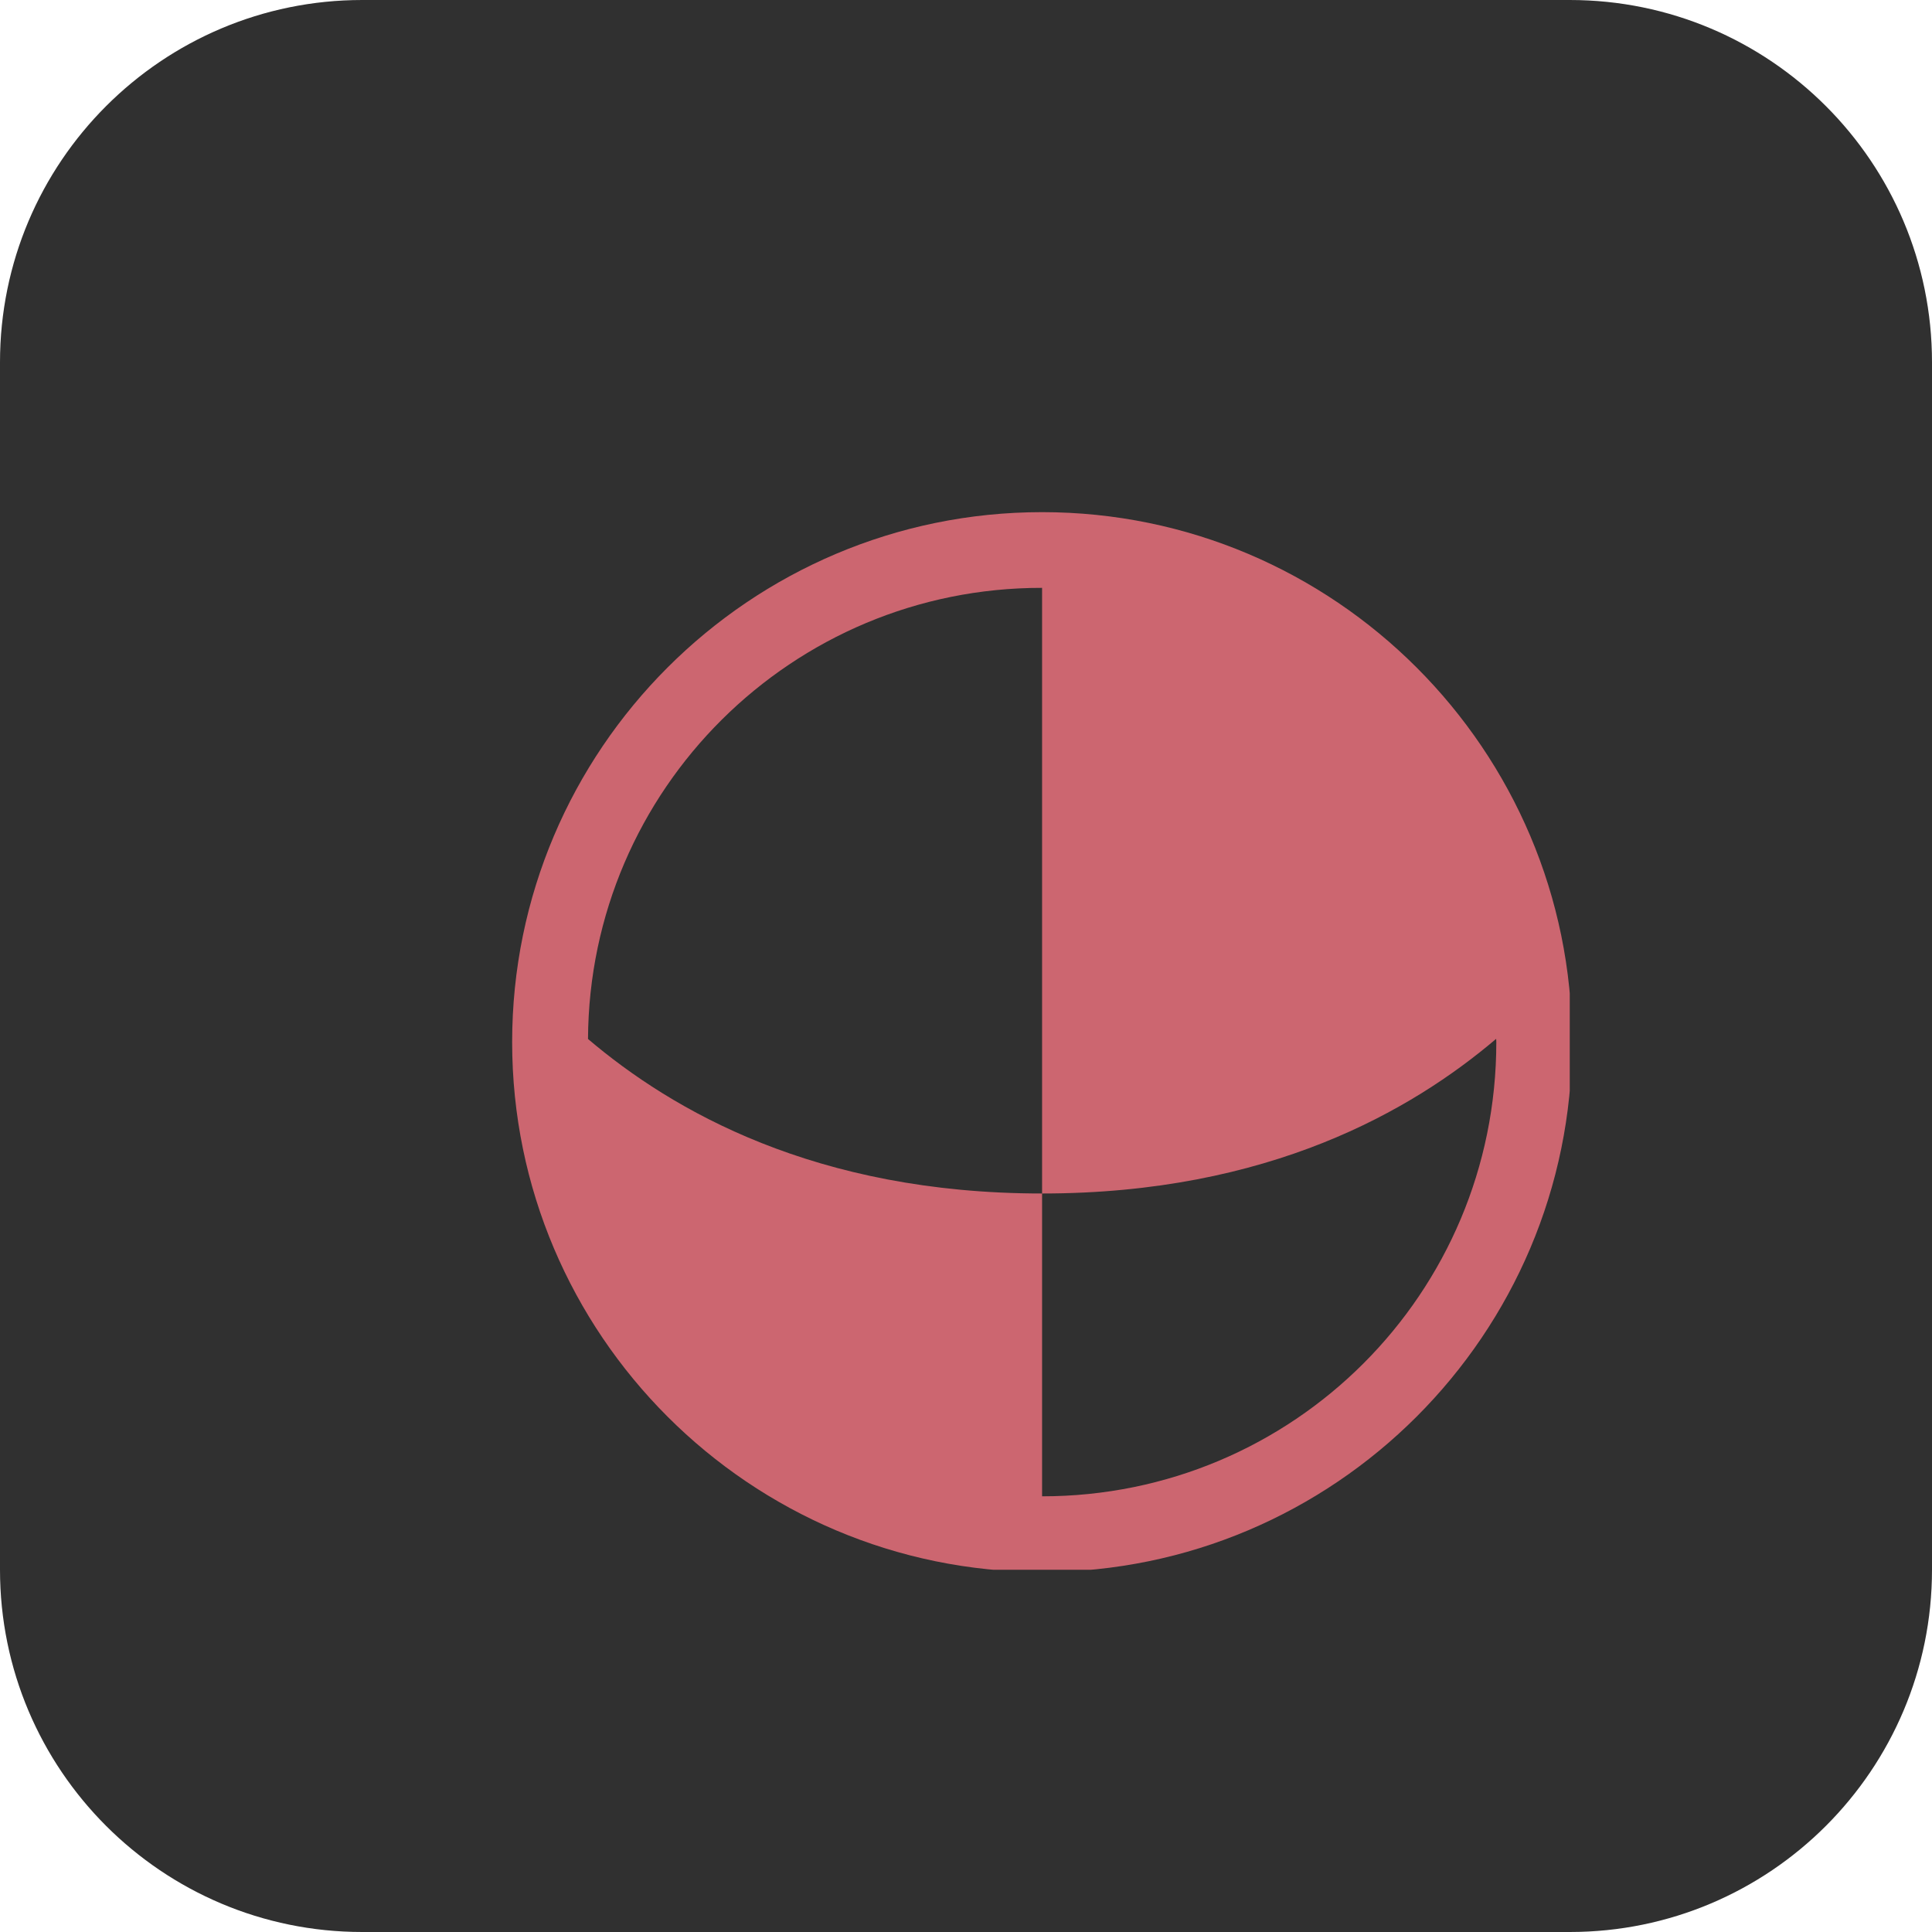
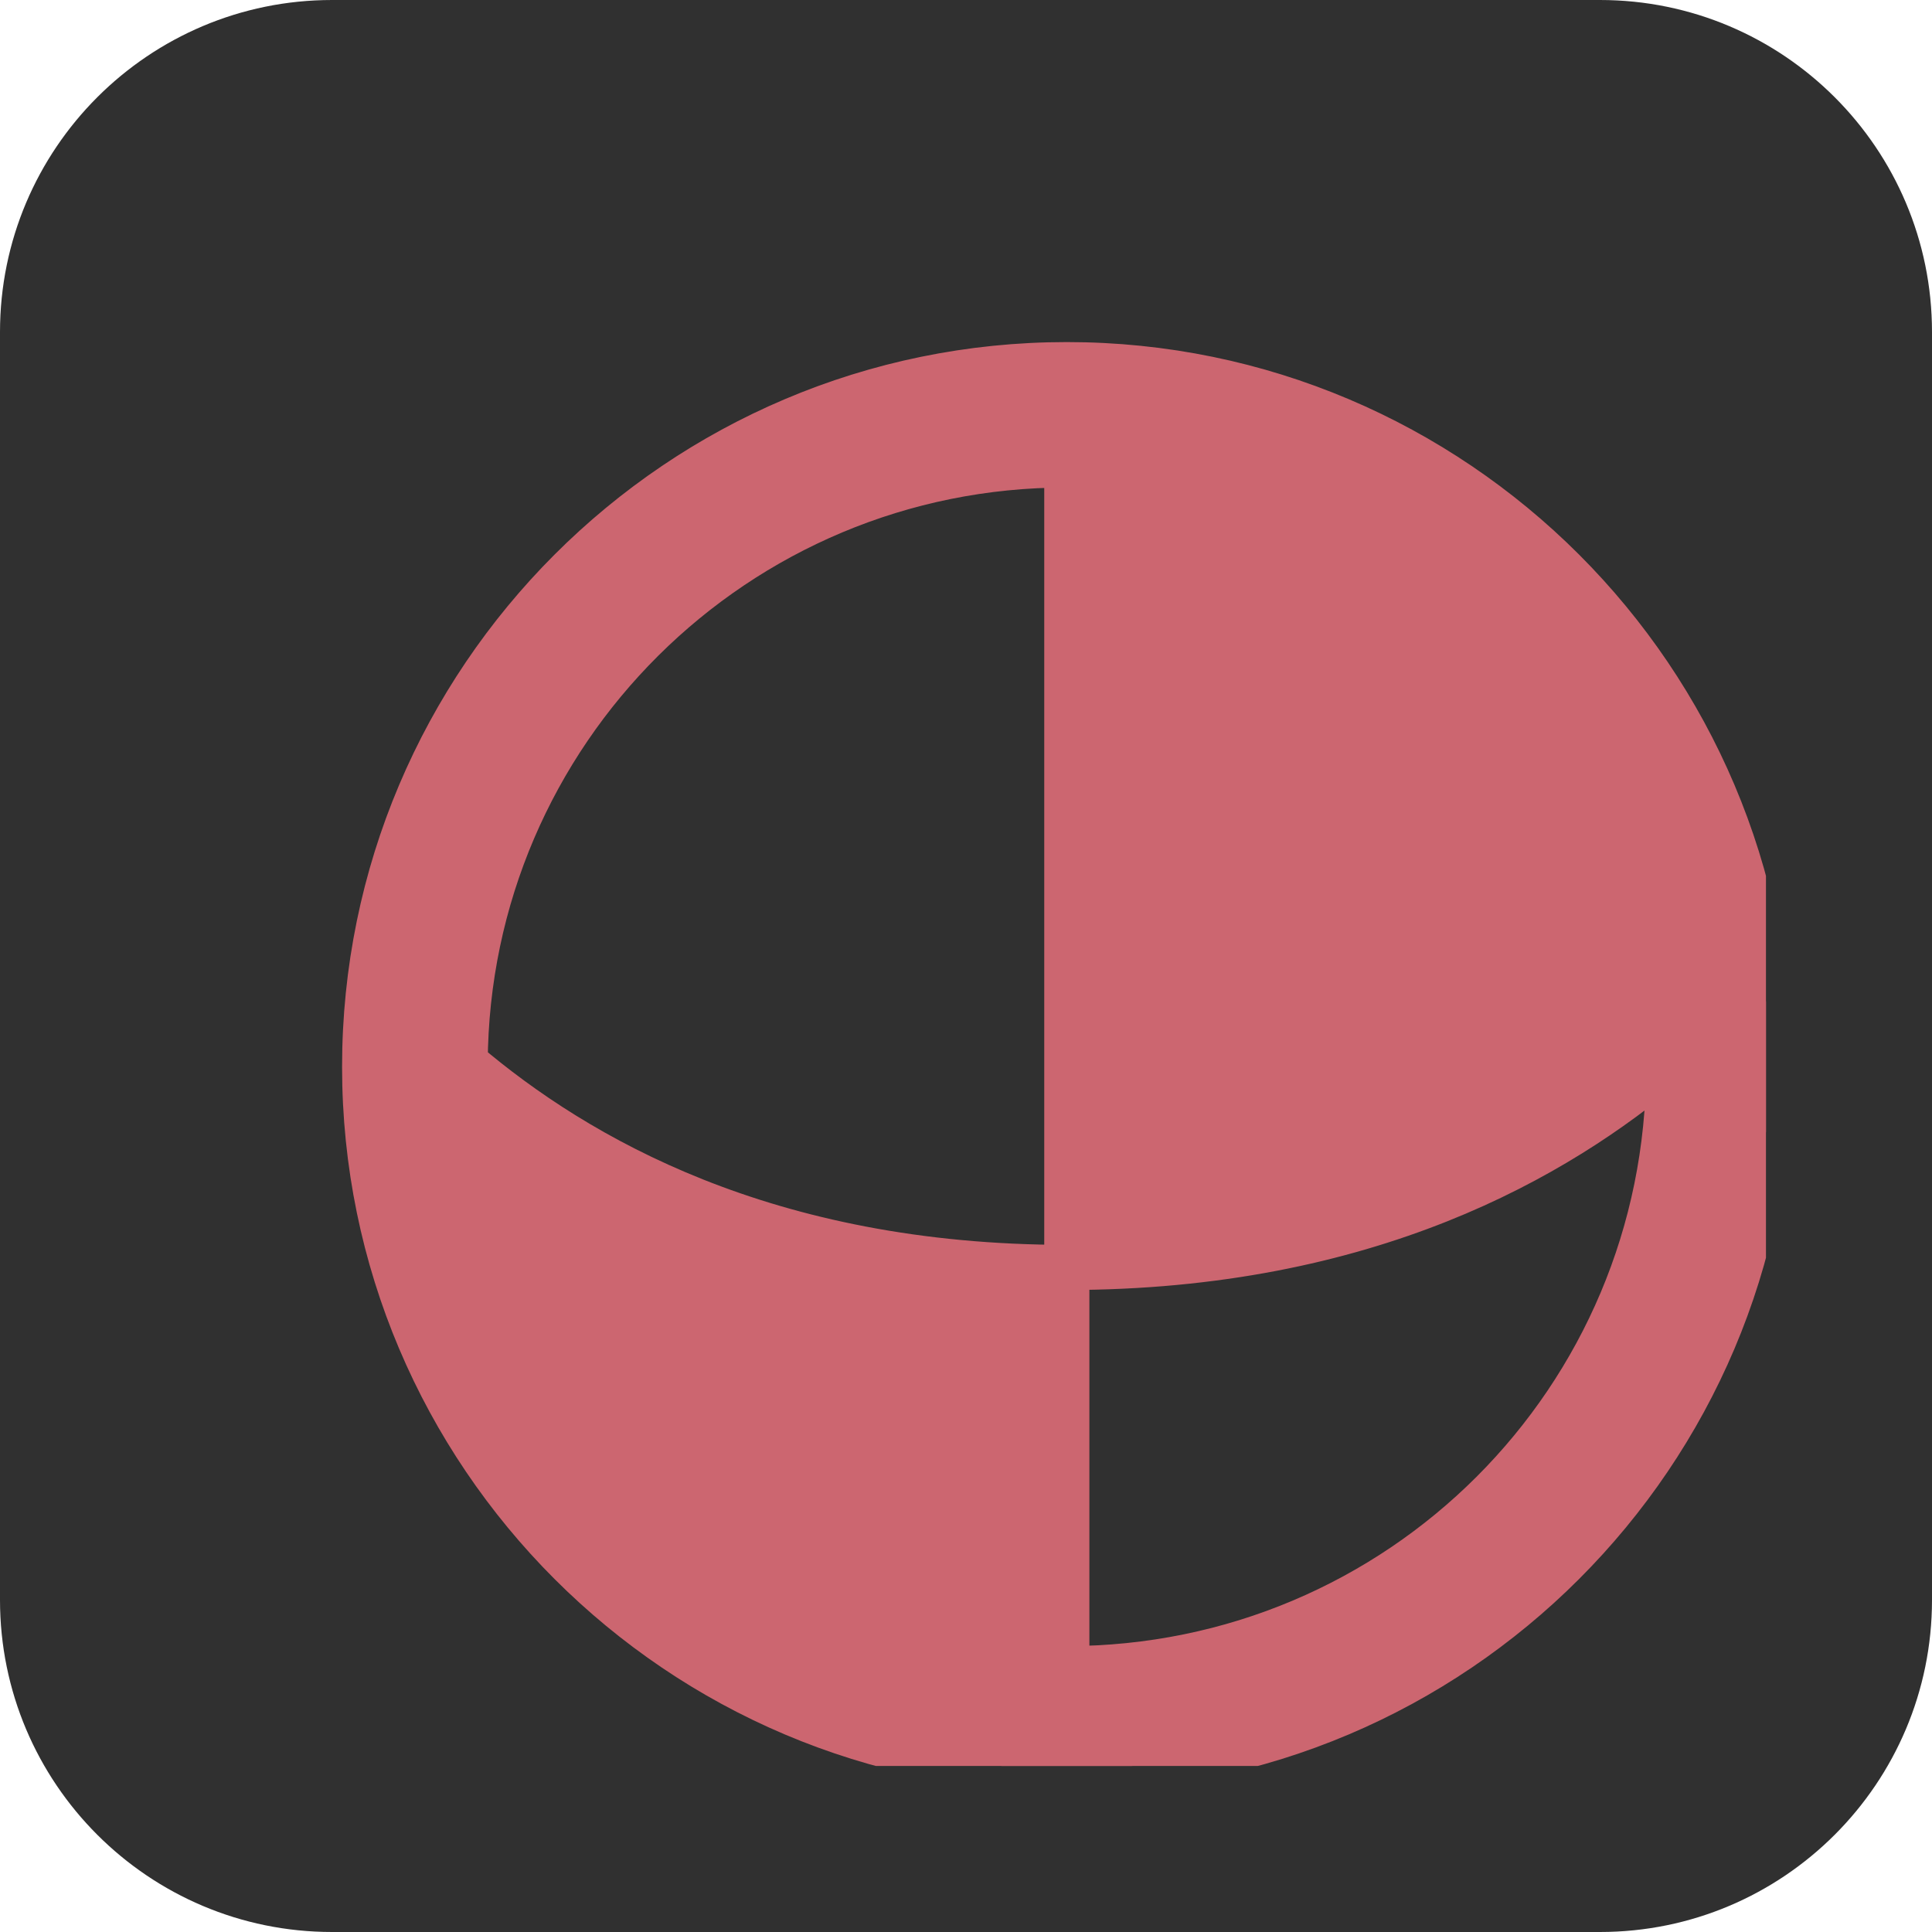
<svg xmlns="http://www.w3.org/2000/svg" width="256" height="256" viewBox="0 0 256 256">
-   <rect width="256" height="256" rx="48" fill="#303030" />
-   <svg x="48" y="48" width="160" height="160" viewBox="-98 -98 1595 1595">
-     <path fill="#CC6670" d="M800 100c386 0 700 314 700 700s-314 700-700 700-700-314-700-700 314-700 700-700m0 100a599 599 0 0 0-599.8 595.9C311.3 890.3 500.5 1000 800 1000v400c332 0 600-268 600-600l-.2-4.3C1288.7 890.1 1099.7 1000 800 1000z" />
+   <rect width="256" height="256" rx="44" fill="#303030" />
+   <svg x="22" y="22" width="212" height="212" viewBox="-98 -98 1595 1595">
+     <g stroke="#CC6670" stroke-width="45" stroke-linejoin="round" stroke-linecap="round">
+       <path fill="#CC6670" d="M800 100c386 0 700 314 700 700s-314 700-700 700-700-314-700-700 314-700 700-700m0 100a599 599 0 0 0-599.8 595.9C311.3 890.3 500.5 1000 800 1000v400c332 0 600-268 600-600l-.2-4.3C1288.7 890.1 1099.7 1000 800 1000z" />
+     </g>
  </svg>
</svg>
